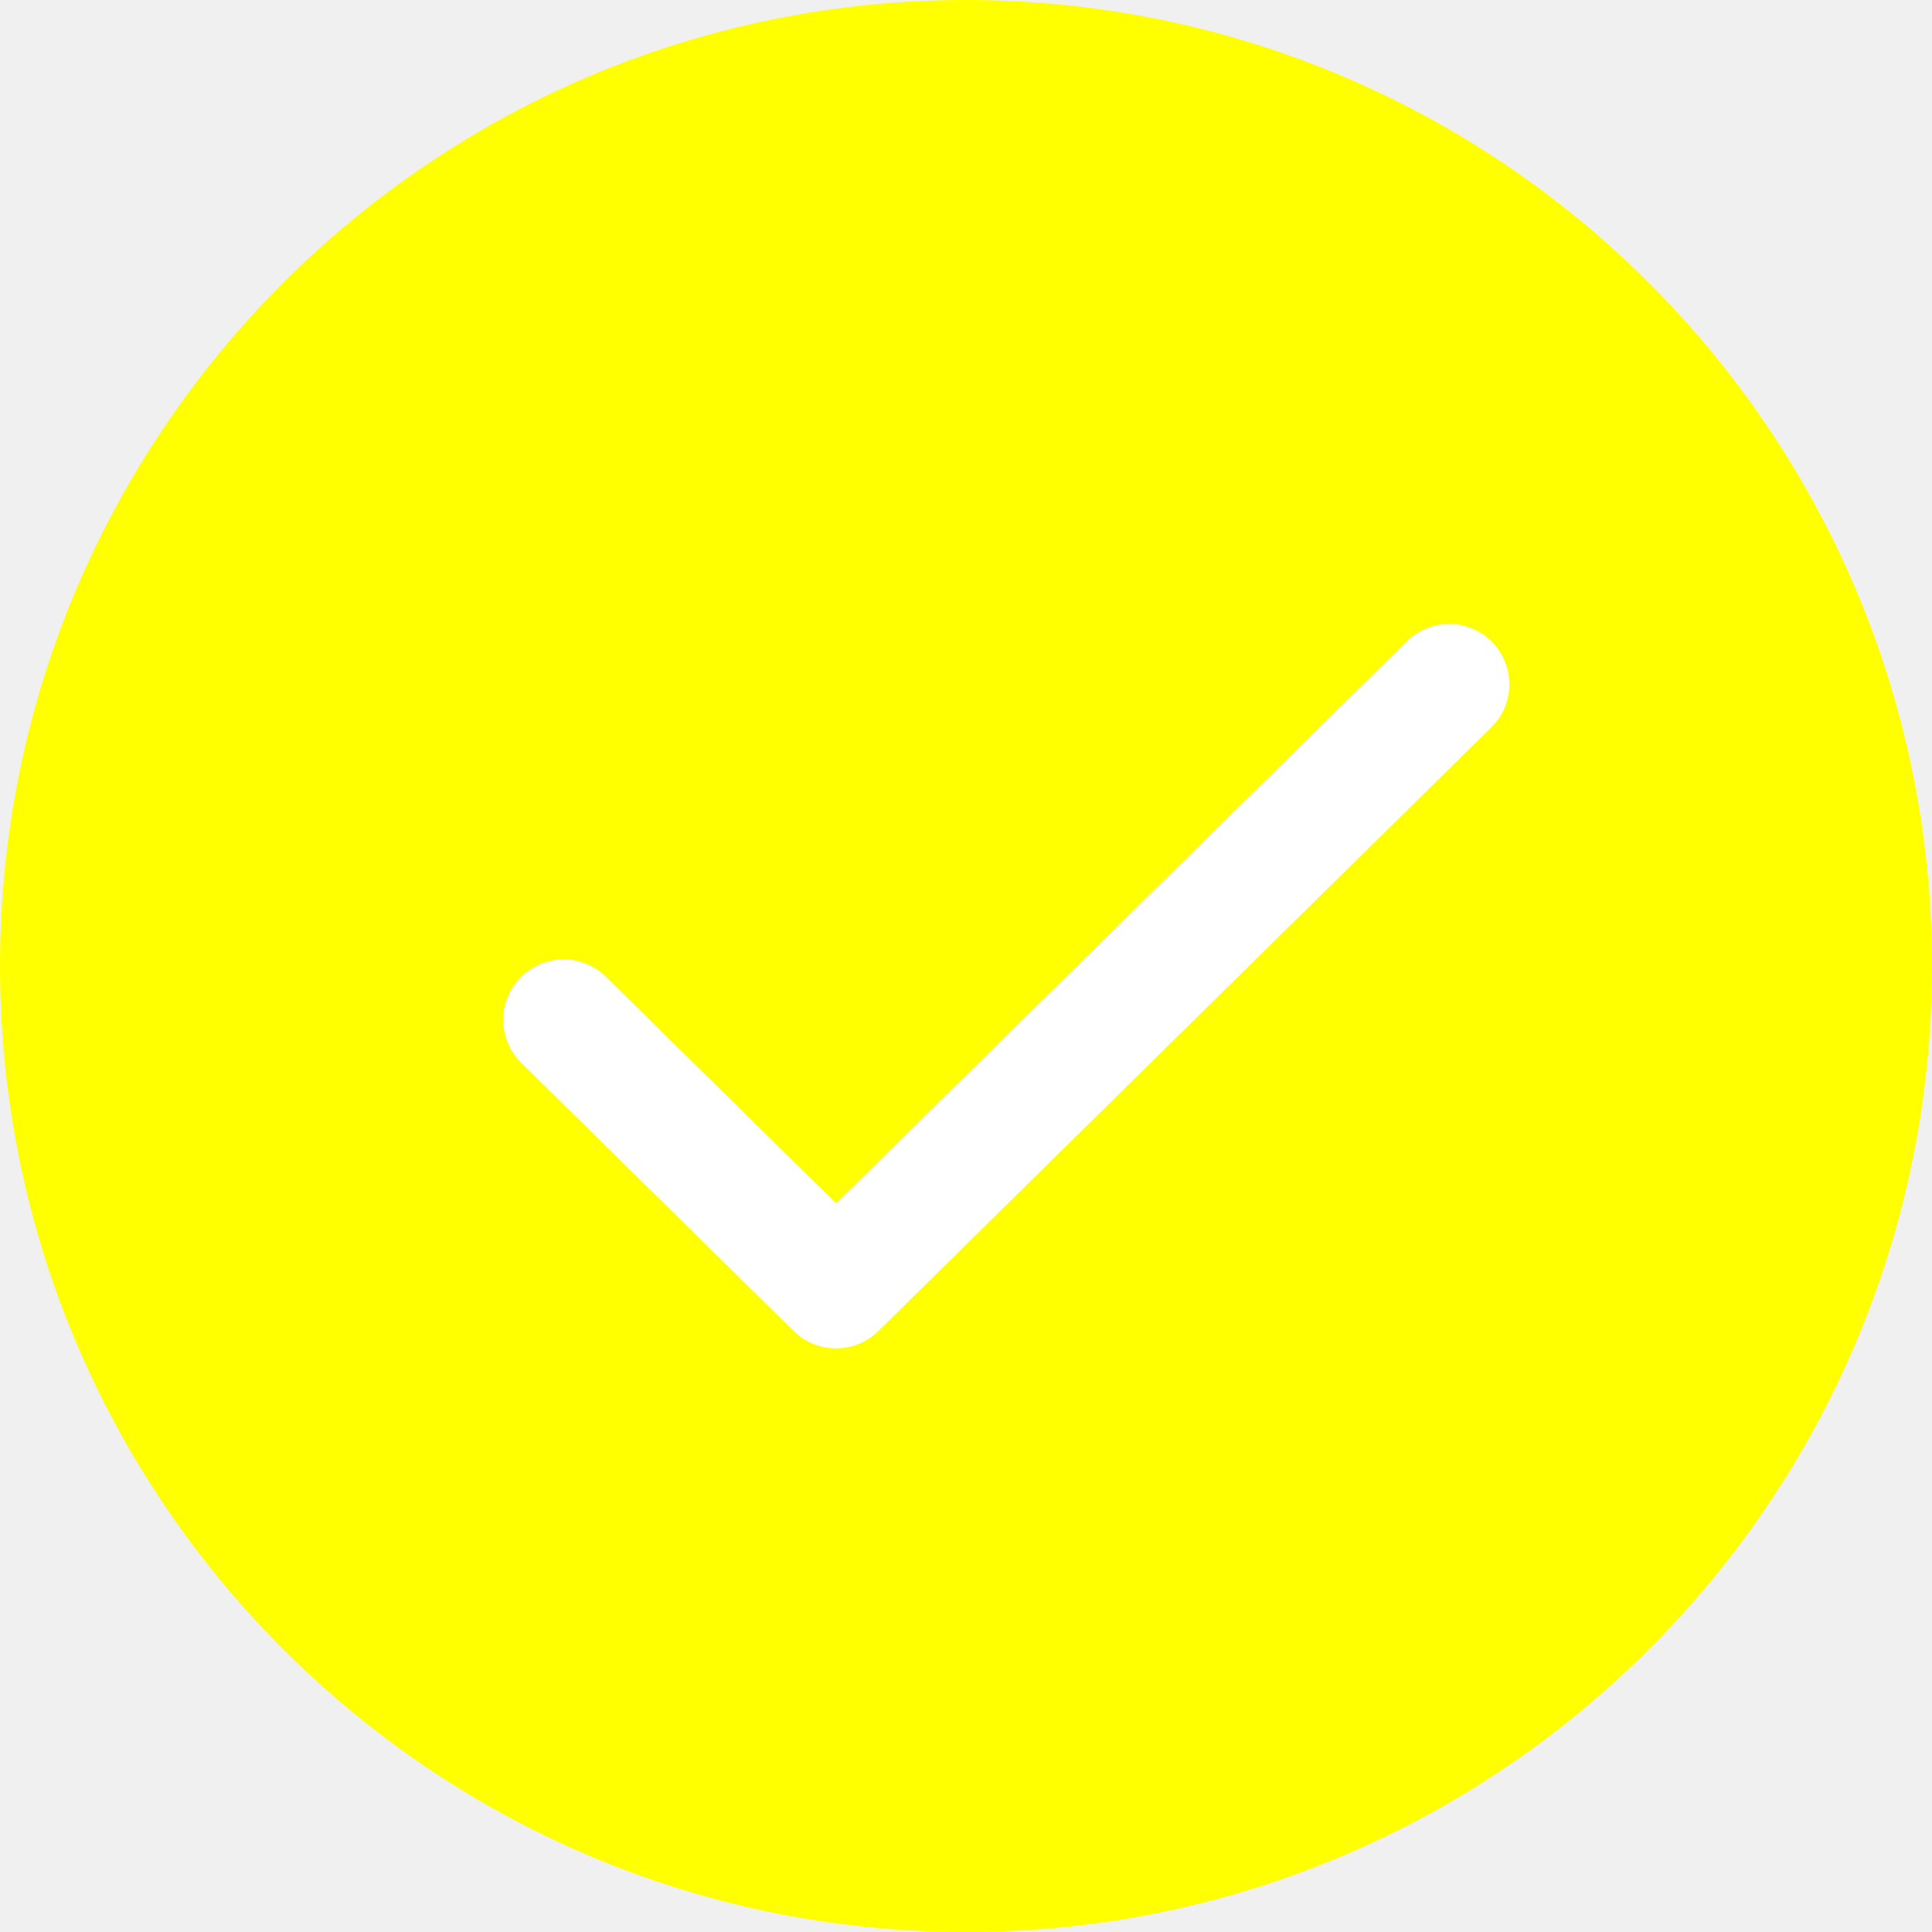
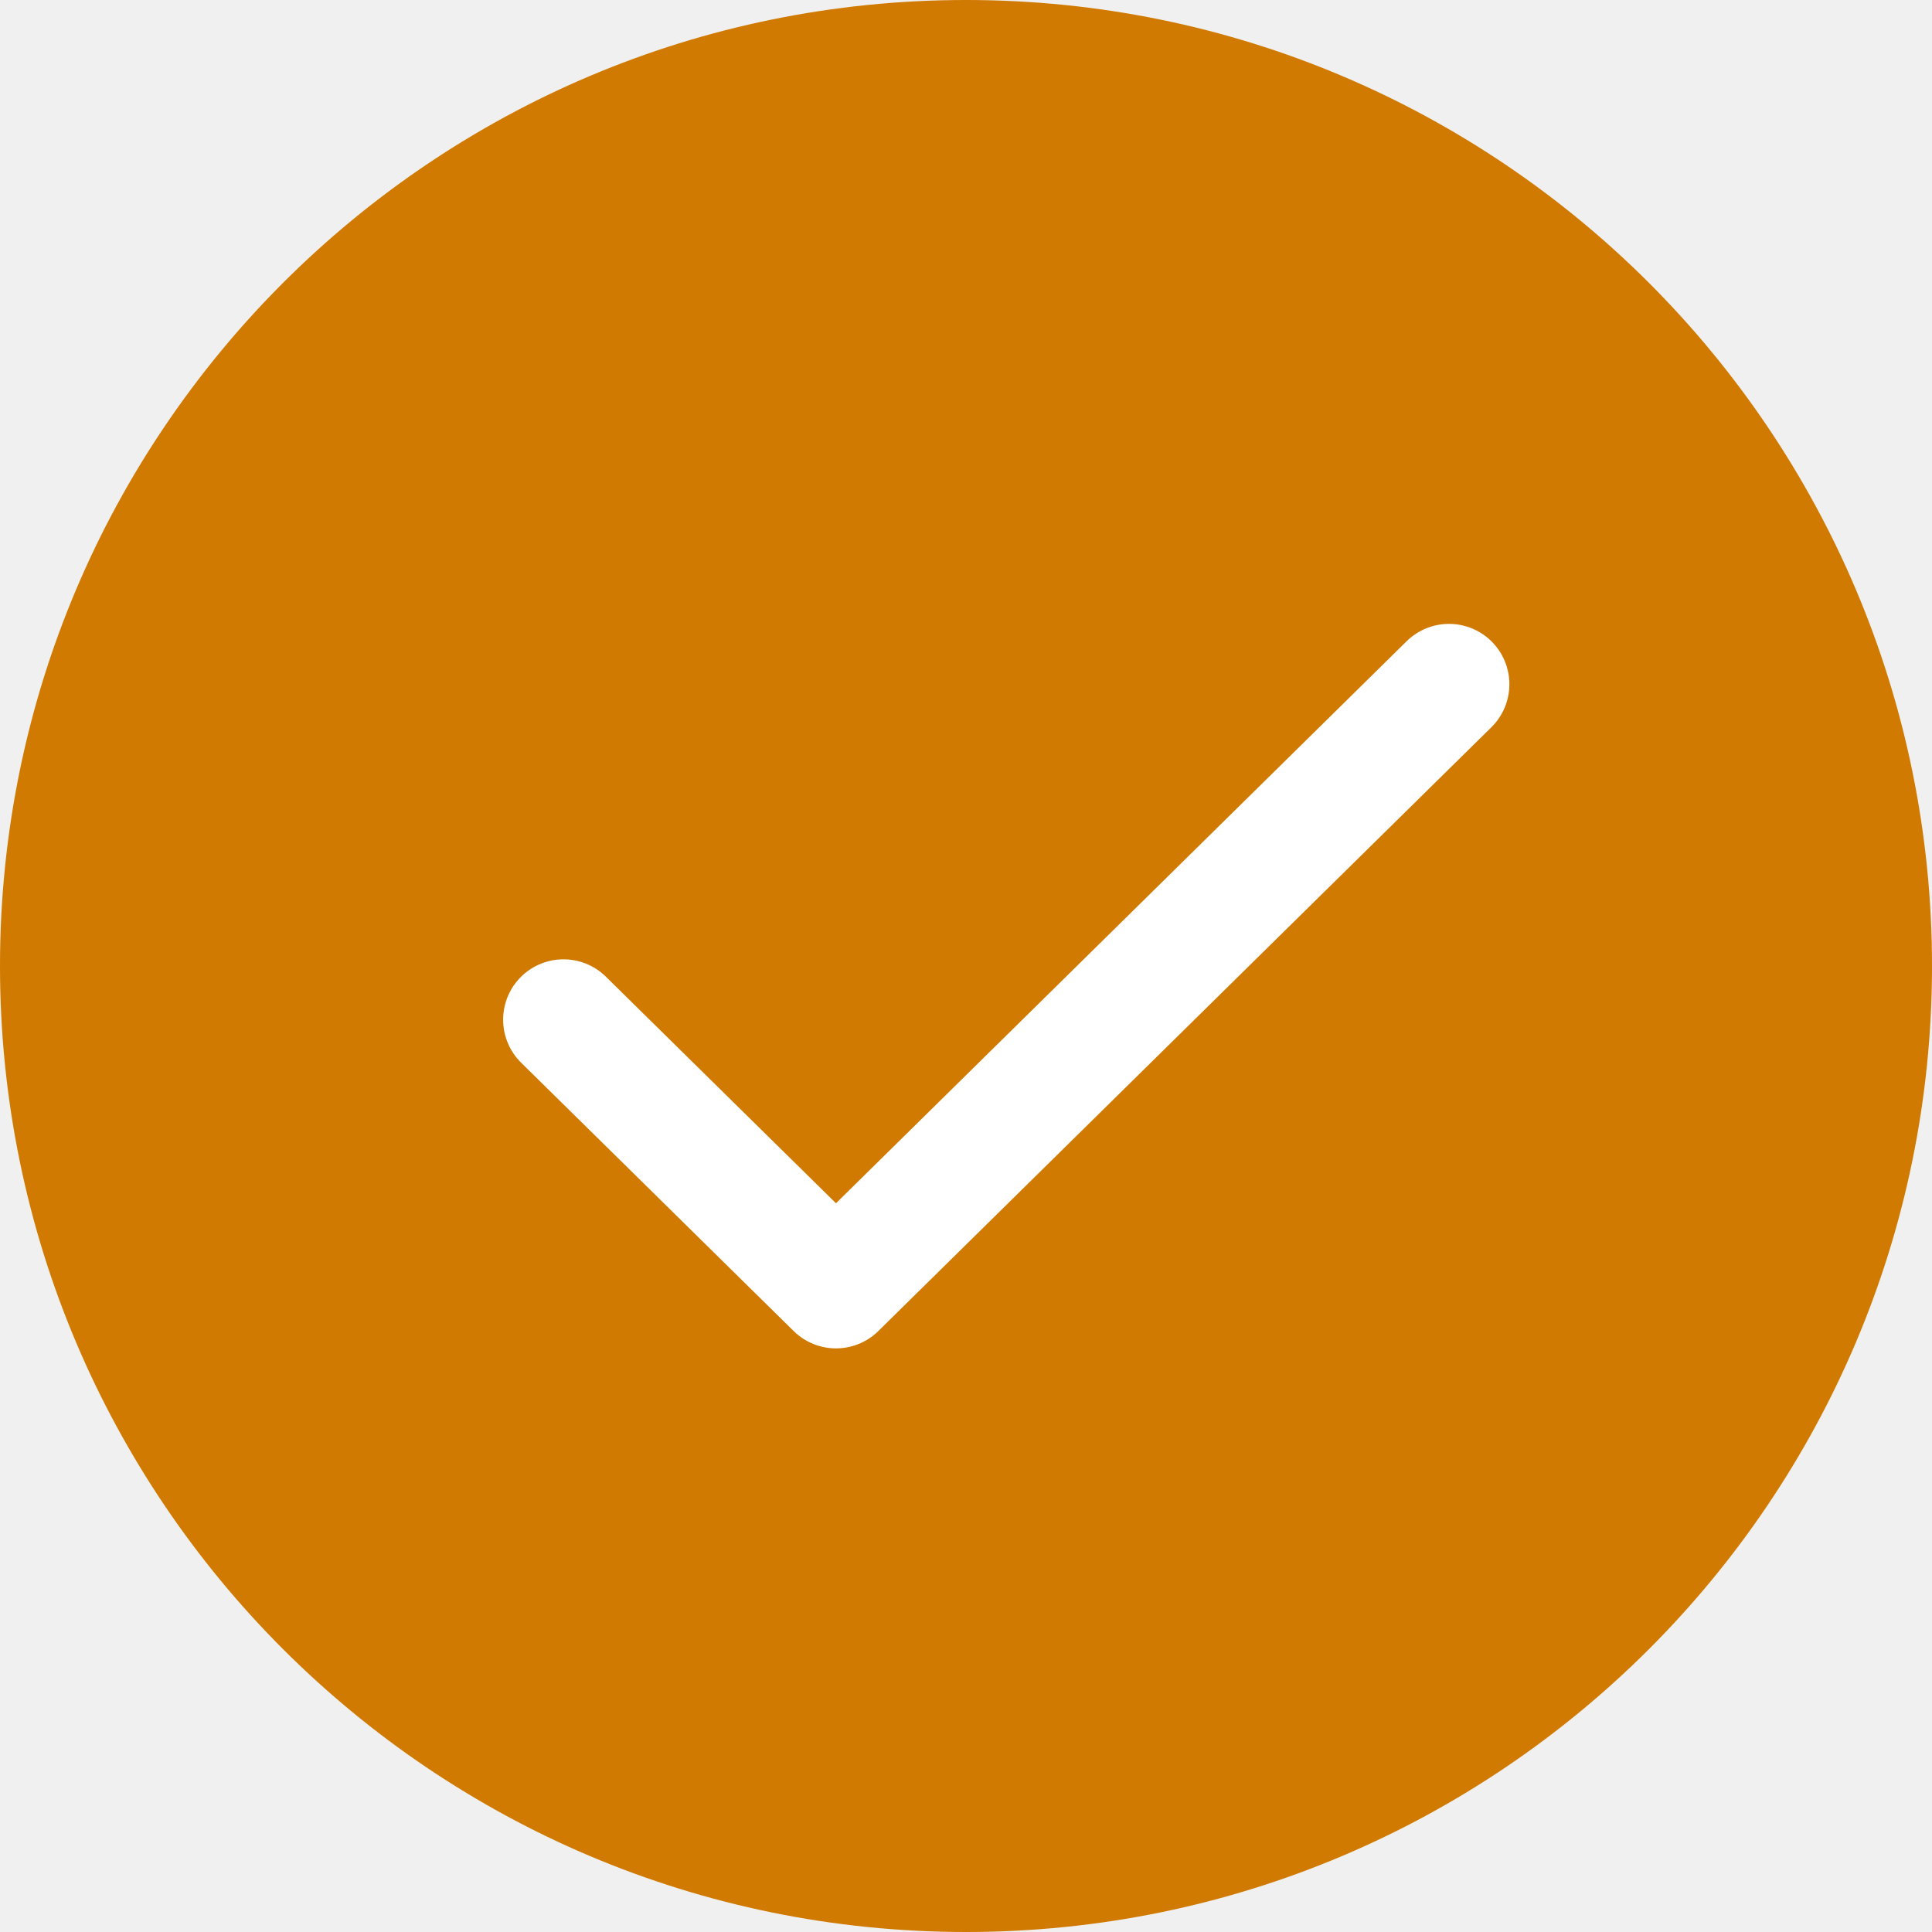
- <svg xmlns="http://www.w3.org/2000/svg" width="24" height="24" viewBox="0 0 24 24" fill="yellow">
+ <svg xmlns="http://www.w3.org/2000/svg" width="24" height="24" viewBox="0 0 24 24" fill="rgb(209, 122, 1)">
  <g clip-path="url(#clip0_1101_2120)">
-     <path d="M12 23.5C18.351 23.5 23.5 18.351 23.5 12C23.5 5.649 18.351 0.5 12 0.5C5.649 0.5 0.5 5.649 0.5 12C0.5 18.351 5.649 23.5 12 23.5Z" stroke="yellow" />
+     <path d="M12 23.5C18.351 23.5 23.5 18.351 23.5 12C23.5 5.649 18.351 0.5 12 0.5C5.649 0.5 0.5 5.649 0.5 12C0.5 18.351 5.649 23.5 12 23.5Z" stroke="rgb(209, 122, 1)" />
    <path d="M7 12.667L10.385 16L18 8.5" stroke="white" stroke-width="1.5" stroke-linecap="round" stroke-linejoin="round" />
  </g>
  <defs>
    <clipPath id="clip0_1101_2120">
      <rect width="24" height="24" fill="white" />
    </clipPath>
  </defs>
</svg>
